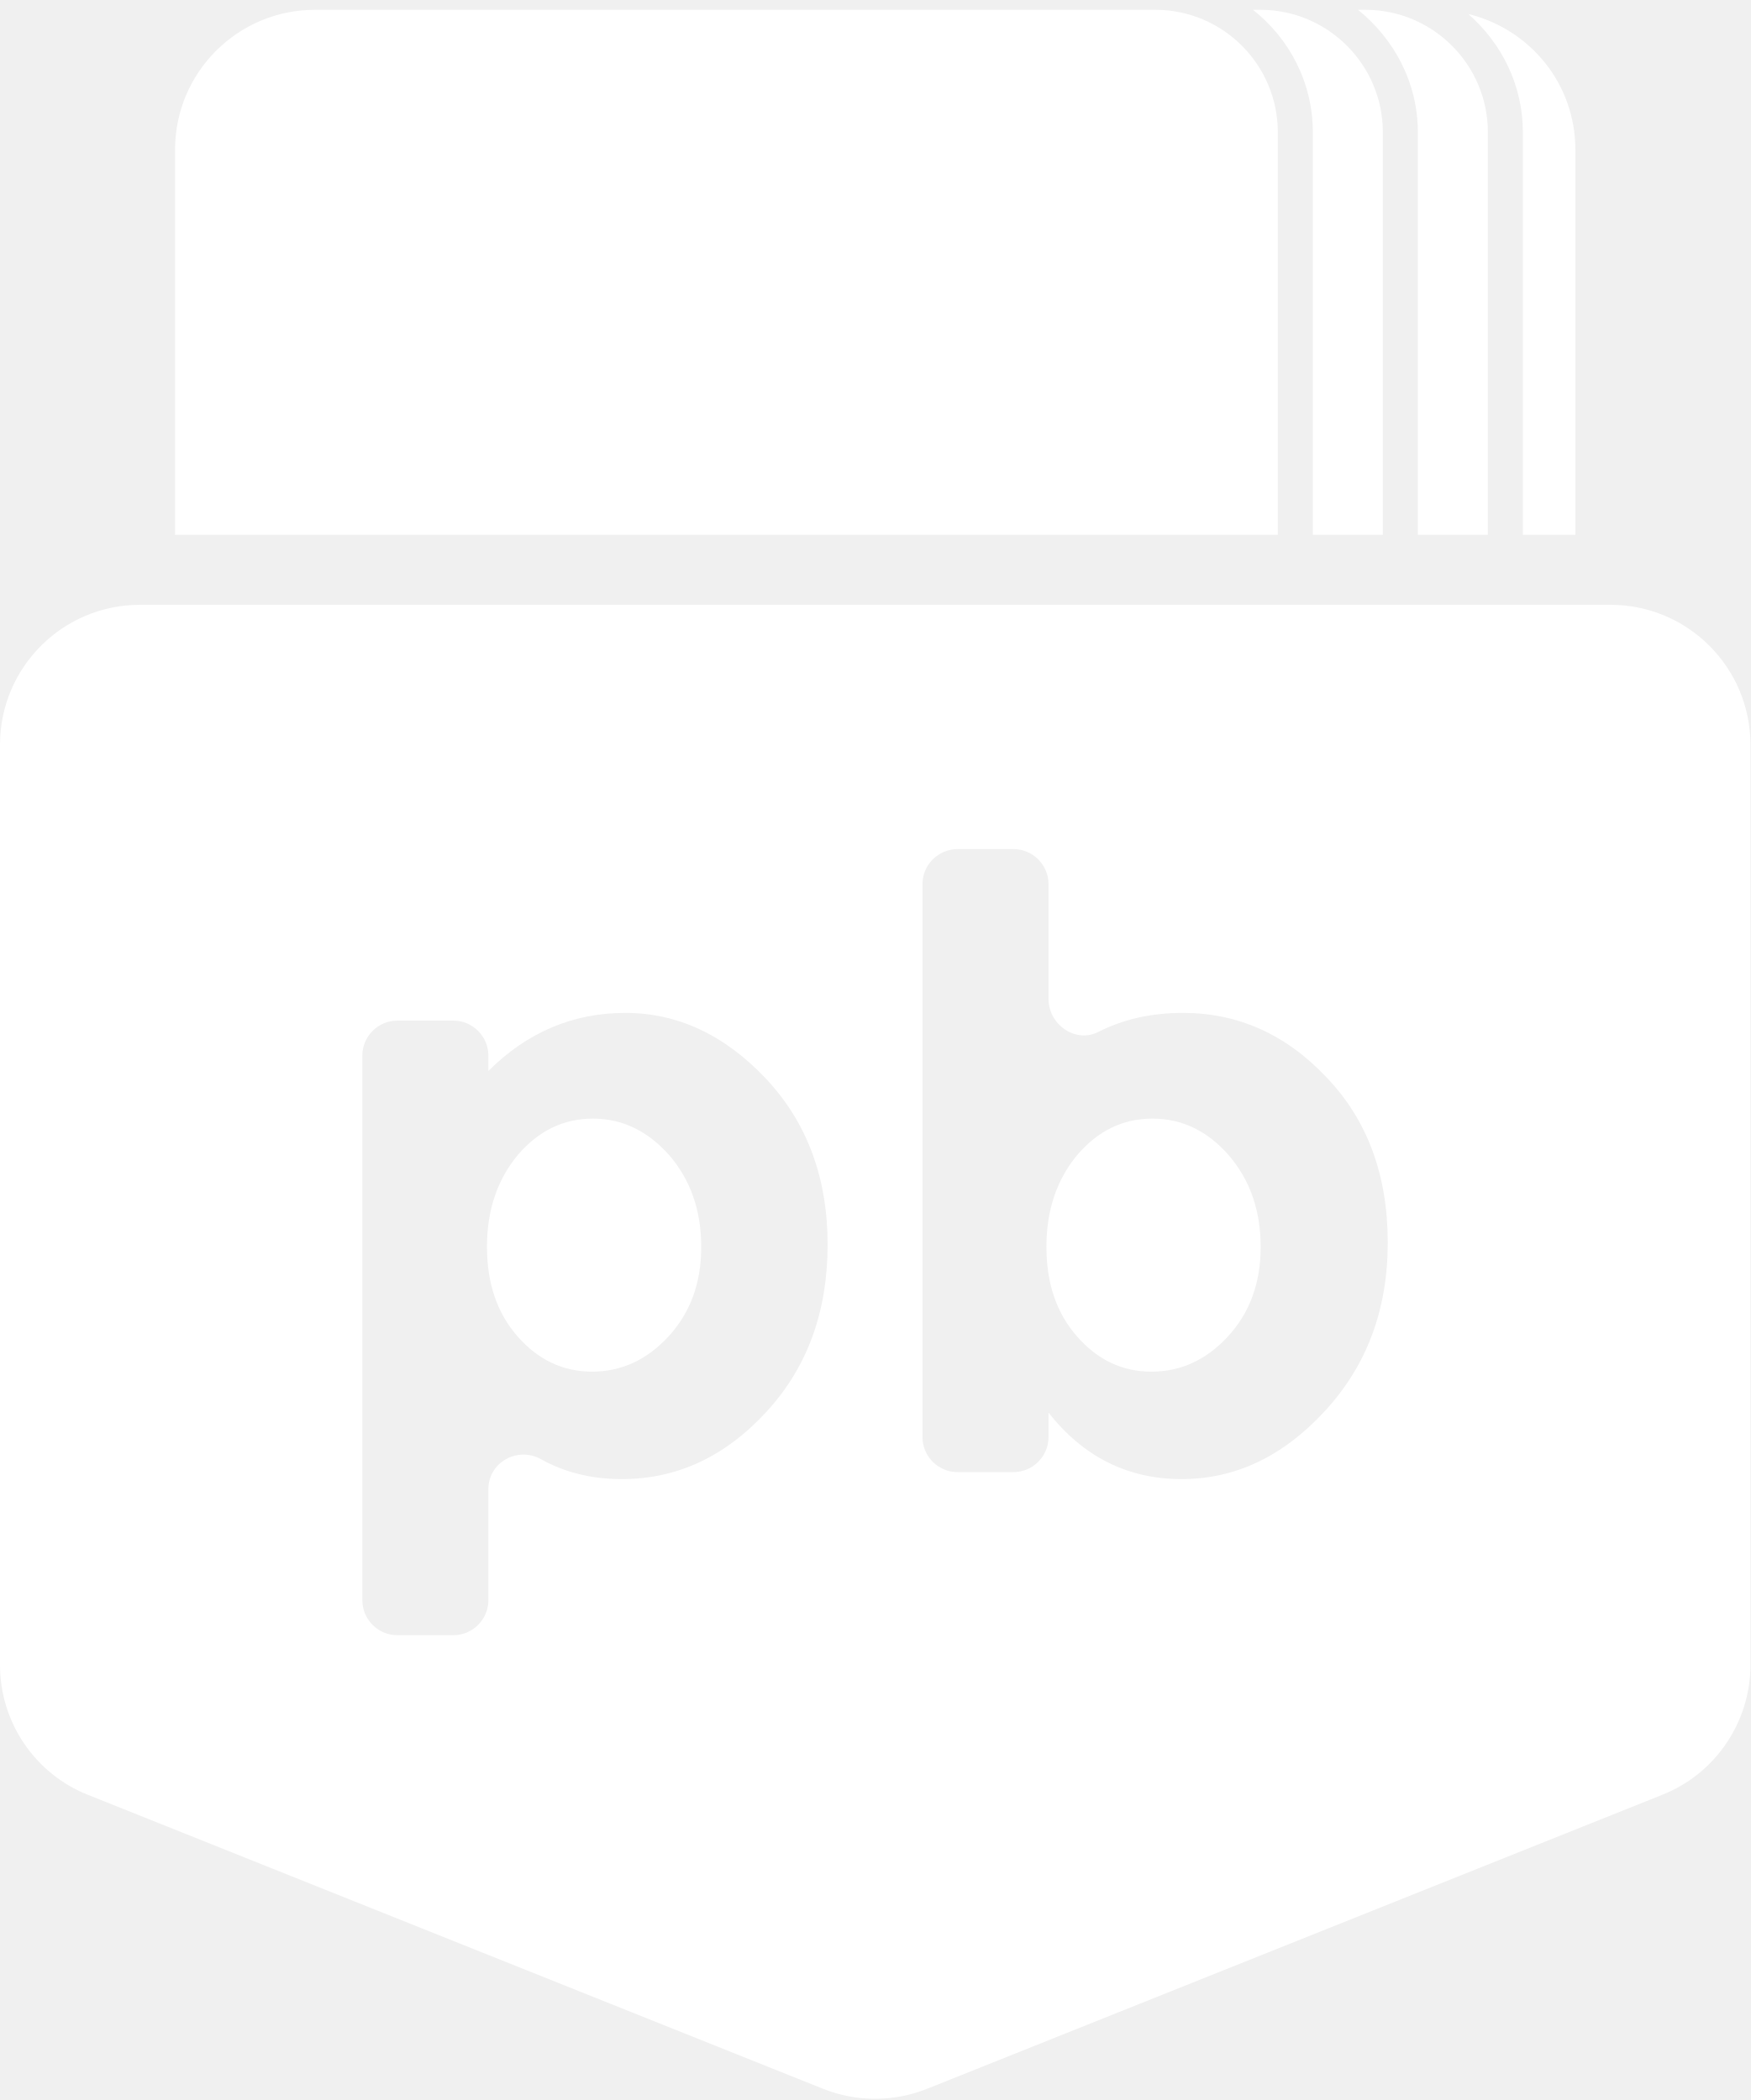
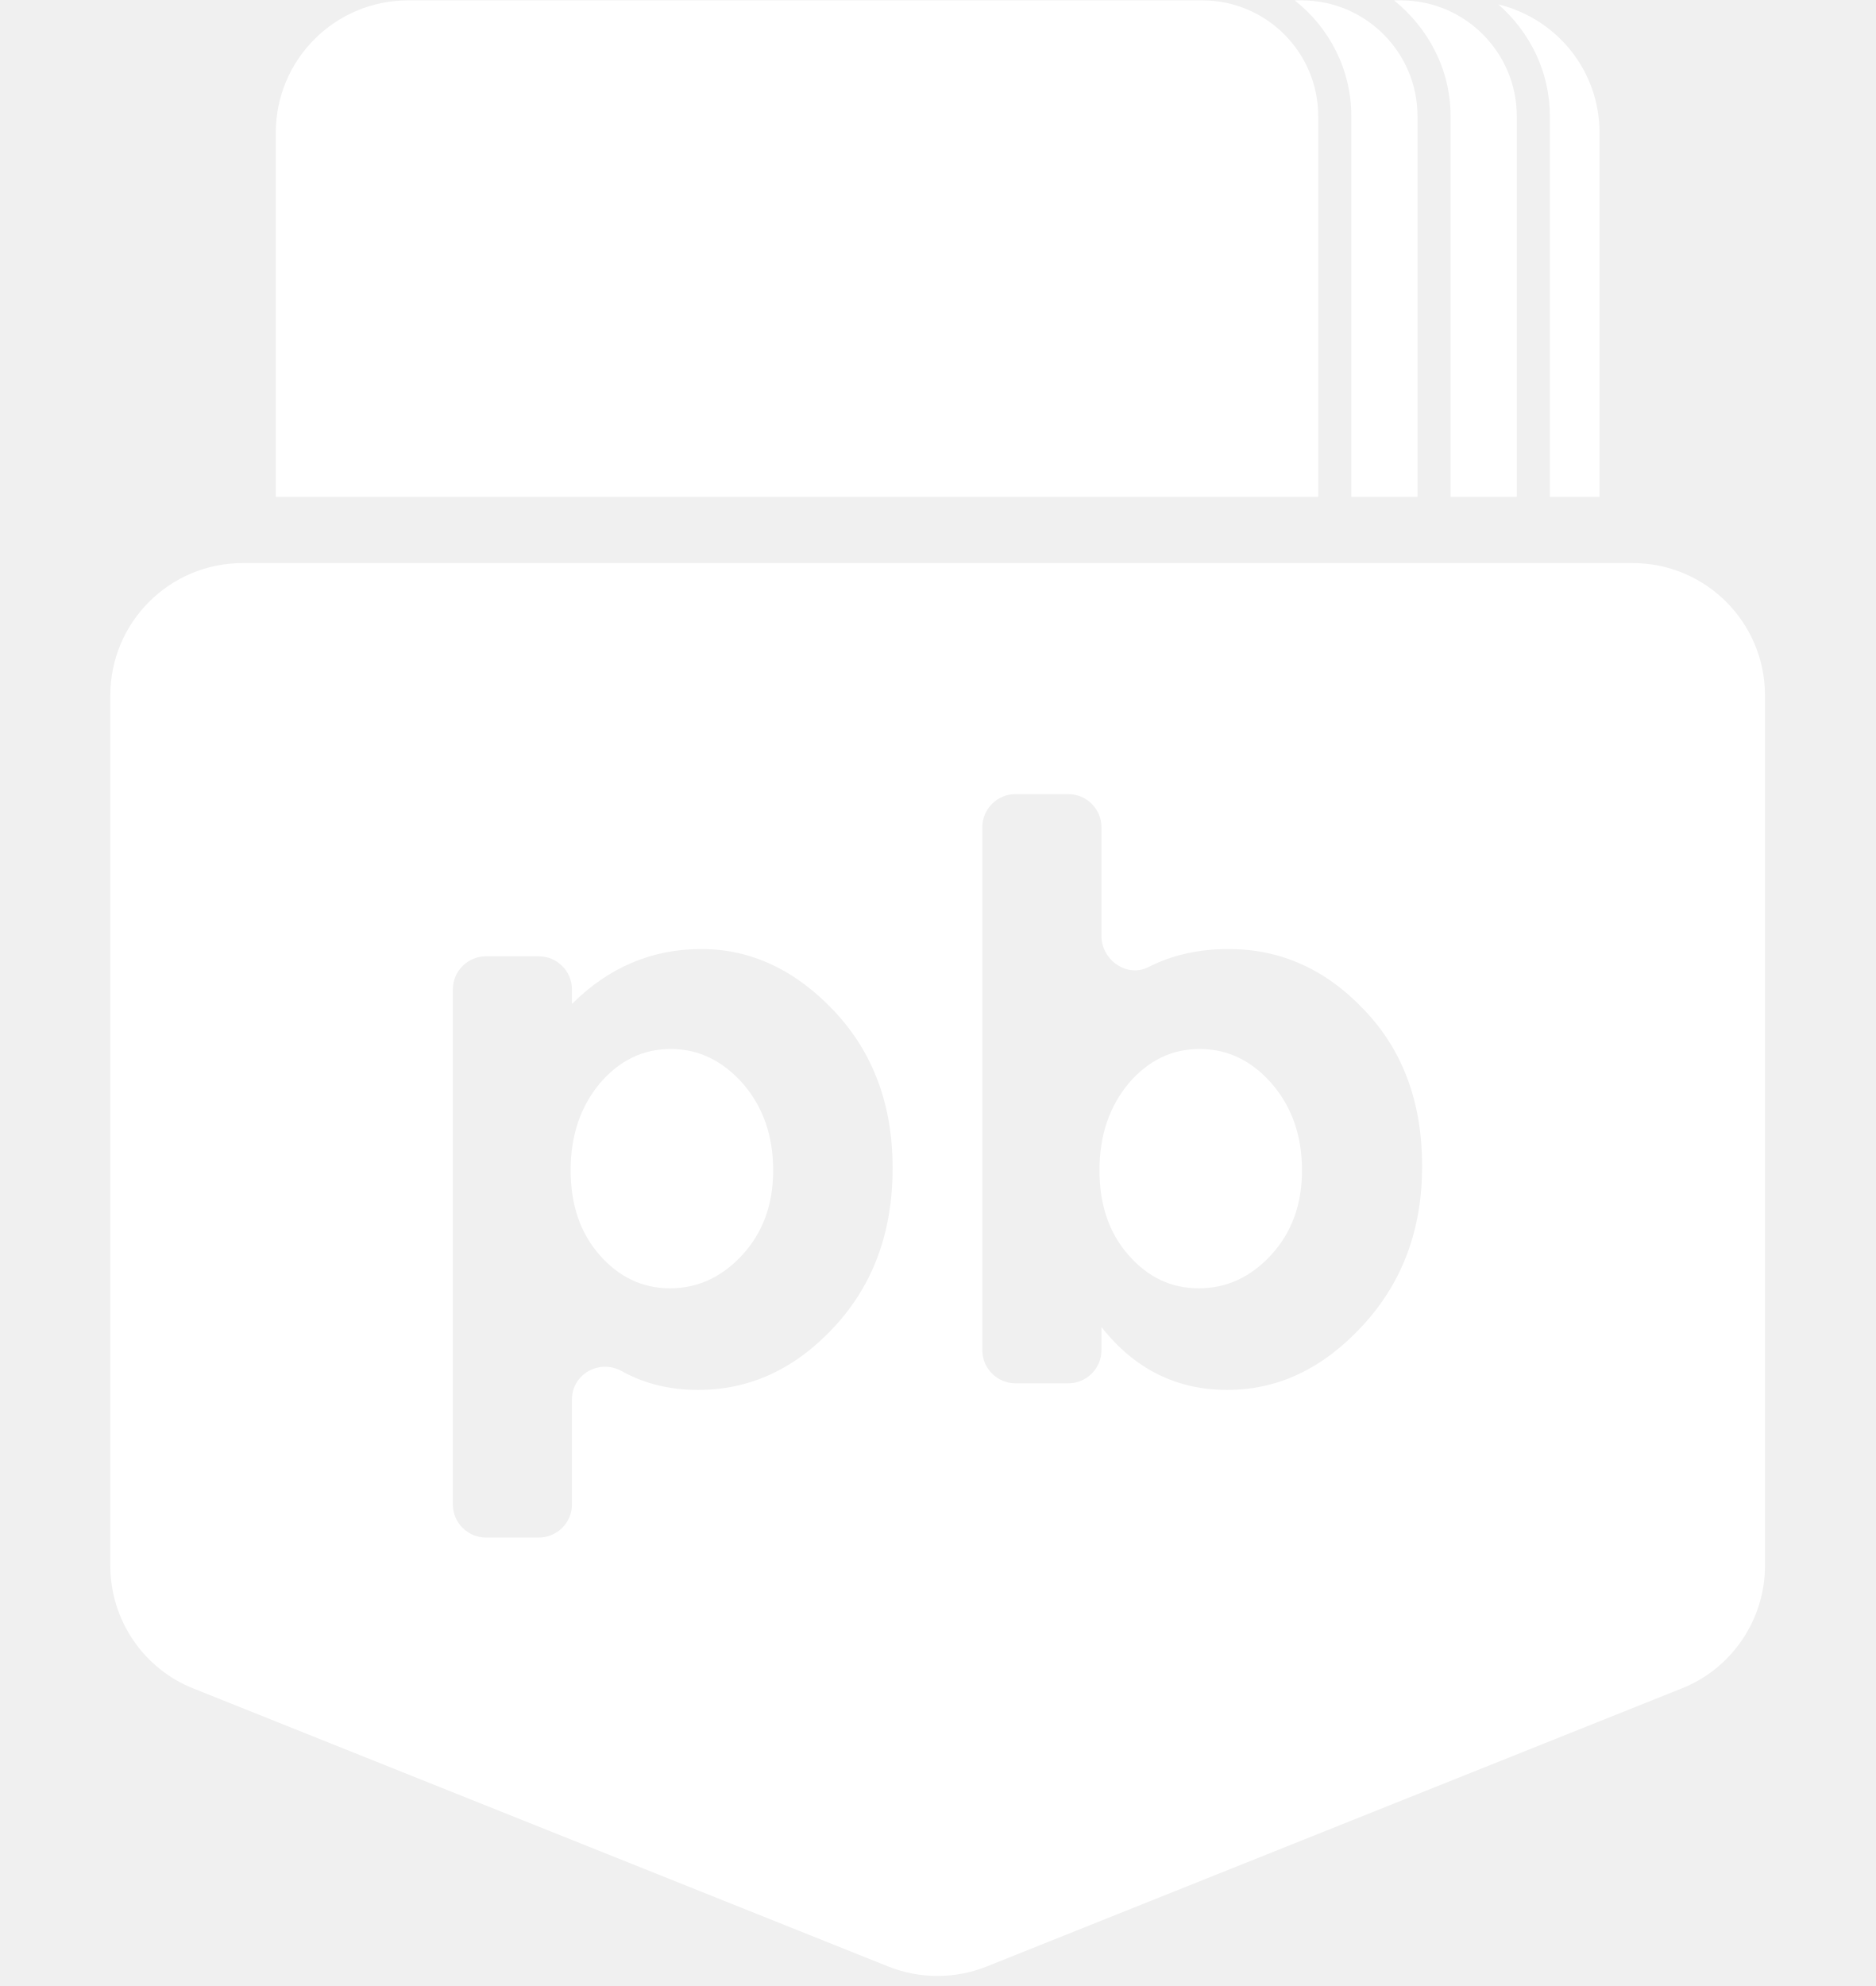
- <svg xmlns="http://www.w3.org/2000/svg" version="1.1" id="Layer_1" x="0px" y="0px" viewBox="0 0 500 600" enable-background="new 0 0 500 600" xml:space="preserve">
+ <svg xmlns="http://www.w3.org/2000/svg" version="1.2" baseProfile="tiny" id="Layer_1" x="0px" y="0px" width="4896px" height="5184px" viewBox="0 0 4896 5184" xml:space="preserve">
  <g>
    <g>
-       <path fill="#FFFFFF" d="M390,2.8h-2.1c10.3,8.3,17.1,20.8,17.1,35v115h20v-115C425,18.5,409.3,2.8,390,2.8z" />
-       <path fill="#FFFFFF" d="M419.4,4c9.5,8.3,15.6,20.3,15.6,33.8v115h15v-110C450,23.9,437,8.3,419.4,4z" />
-       <path fill="#FFFFFF" d="M375,37.8v115h20v-115c0-19.3-15.7-35-35-35h-2.1C368.3,11,375,23.6,375,37.8z" />
-       <path fill="#FFFFFF" d="M365,37.8c0-19.3-15.7-35-35-35H90c-22.1,0-40,17.9-40,40v110h315V37.8z" />
+       <path fill="#FFFFFF" d="M3657.6,1h-18.144c88.992,71.712,147.744,179.712,147.744,302.4V1297H3960V303.4    C3960,136.648,3824.352,1,3657.6,1z" />
+       <path fill="#FFFFFF" d="M3911.616,11.368C3993.696,83.08,4046.4,186.76,4046.4,303.4V1297H4176V346.6    C4176,183.304,4063.68,48.52,3911.616,11.368z" />
+       <path fill="#FFFFFF" d="M3528,303.4V1297h172.8V303.4C3700.8,136.648,3565.152,1,3398.4,1h-18.145    C3470.112,71.848,3528,180.712,3528,303.4z" />
+       <path fill="#FFFFFF" d="M3441.6,303.4C3441.6,136.648,3305.952,1,3139.2,1H1065.6C874.656,1,720,155.656,720,346.6V1297h2721.6    V303.4z" />
    </g>
  </g>
  <g>
-     <path fill="#FFFFFF" d="M169.4,319.6c-8.5,0-15.6,3.5-21.5,10.4c-5.8,7-8.8,15.7-8.8,26.2s2.9,19,8.8,25.7c5.8,6.6,12.9,10,21.2,10   s15.6-3.3,21.8-10s9.4-15.2,9.4-25.6c0-10.4-3-19.1-9.1-26.2C185.1,323.2,177.8,319.6,169.4,319.6z" />
-     <path fill="#FFFFFF" d="M329.2,319.6c-8.5,0-15.6,3.5-21.5,10.4c-5.8,7-8.8,15.7-8.8,26.2s2.9,19,8.8,25.7s12.9,10,21.2,10   s15.6-3.3,21.8-10s9.4-15.2,9.4-25.6c0-10.4-3-19.1-9.1-26.2C345,323.2,337.7,319.6,329.2,319.6z" />
-     <path fill="#FFFFFF" d="M460,172.8H40c-22.1,0-40,17.9-40,40v262.9c0,16.4,10,31.1,25.1,37.1l210,84c9.5,3.8,20.2,3.8,29.7,0   l210-84C490,506.8,500,492,500,475.7V212.8C500,190.7,482.1,172.8,460,172.8z M218.9,403.4c-11.8,12.8-25.5,19.2-41.3,19.2   c-8.6,0-16.3-1.9-23.1-5.7c-6.7-3.7-15,0.9-15,8.6v31.7c0,5.5-4.5,10-10,10h-16c-5.5,0-10-4.5-10-10V301.6c0-5.5,4.5-10,10-10h16   c5.5,0,10,4.5,10,10v4.4c11-11,24.1-16.6,39.1-16.6s28.4,6.3,40.2,18.8c11.8,12.6,17.6,28.4,17.6,47.4S230.7,390.6,218.9,403.4z    M378.4,403.2c-12,13-25.6,19.4-40.9,19.4c-15.3,0-28-6.3-38-19v7c0,5.5-4.5,10-10,10h-16c-5.5,0-10-4.5-10-10V252.6   c0-5.5,4.5-10,10-10h16c5.5,0,10,4.5,10,10v32.8c0,7.4,7.8,12.8,14.3,9.4c7.1-3.6,15.1-5.4,24.1-5.4c15.7,0,29.4,6.1,41,18.4   c11.7,12.2,17.5,28,17.5,47.2S390.4,390.2,378.4,403.2z" />
+     <path fill="#FFFFFF" d="M1751.616,2738.152c-73.44,0-134.784,30.24-185.761,89.855c-50.111,60.48-76.031,135.648-76.031,226.369   c0,90.719,25.056,164.16,76.031,222.047c50.112,57.025,111.457,86.4,183.168,86.4c71.713,0,134.785-28.512,188.353-86.4   c53.567-57.887,81.216-131.328,81.216-221.184s-25.92-165.023-78.624-226.367   C1887.264,2769.256,1824.192,2738.152,1751.616,2738.152z" />
+     <path fill="#FFFFFF" d="M3132.288,2738.152c-73.44,0-134.784,30.24-185.76,89.855c-50.112,60.48-76.032,135.648-76.032,226.369   c0,90.719,25.057,164.16,76.032,222.047c50.976,57.889,111.456,86.4,183.168,86.4s134.784-28.512,188.353-86.4   c53.567-57.887,81.215-131.328,81.215-221.184s-25.92-165.023-78.623-226.367C3268.8,2769.256,3205.729,2738.152,3132.288,2738.152   z" />
+     <path fill="#FFFFFF" d="M4262.4,1469.8H633.6c-190.943,0-345.6,154.656-345.6,345.6v2271.458   c0,141.695,86.4,268.703,216.864,320.543l1814.399,725.76c82.08,32.832,174.528,32.832,256.608,0l1814.4-725.76   C4521.6,4355.561,4608,4227.689,4608,4086.857V1815.4C4608,1624.457,4453.344,1469.8,4262.4,1469.8z M2179.296,3462.184   c-101.952,110.592-220.319,165.889-356.832,165.889c-74.304,0-140.832-16.416-199.584-49.248   c-57.888-31.969-129.601,7.775-129.601,74.305v273.887c0,47.521-38.879,86.4-86.399,86.4h-138.24   c-47.52,0-86.399-38.879-86.399-86.4V2582.632c0-47.52,38.88-86.4,86.399-86.4h138.24c47.521,0,86.399,38.881,86.399,86.4v38.016   c95.041-95.041,208.225-143.424,337.824-143.424s245.377,54.432,347.328,162.432c101.952,108.863,152.064,245.375,152.064,409.535   S2281.248,3351.592,2179.296,3462.184z M3557.376,3460.457c-103.68,112.32-221.185,167.615-353.376,167.615   s-241.92-54.432-328.32-164.16v60.48c0,47.52-38.88,86.4-86.399,86.4h-138.24c-47.521,0-86.399-38.881-86.399-86.4V2159.272   c0-47.52,38.879-86.399,86.399-86.399h138.24c47.52,0,86.399,38.88,86.399,86.399v283.392c0,63.937,67.393,110.593,123.553,81.217   c61.344-31.104,130.464-46.656,208.224-46.656c135.648,0,254.016,52.704,354.24,158.977   c101.088,105.406,151.2,241.92,151.2,407.807C3712.896,3209.896,3661.057,3348.137,3557.376,3460.457z" />
  </g>
</svg>
